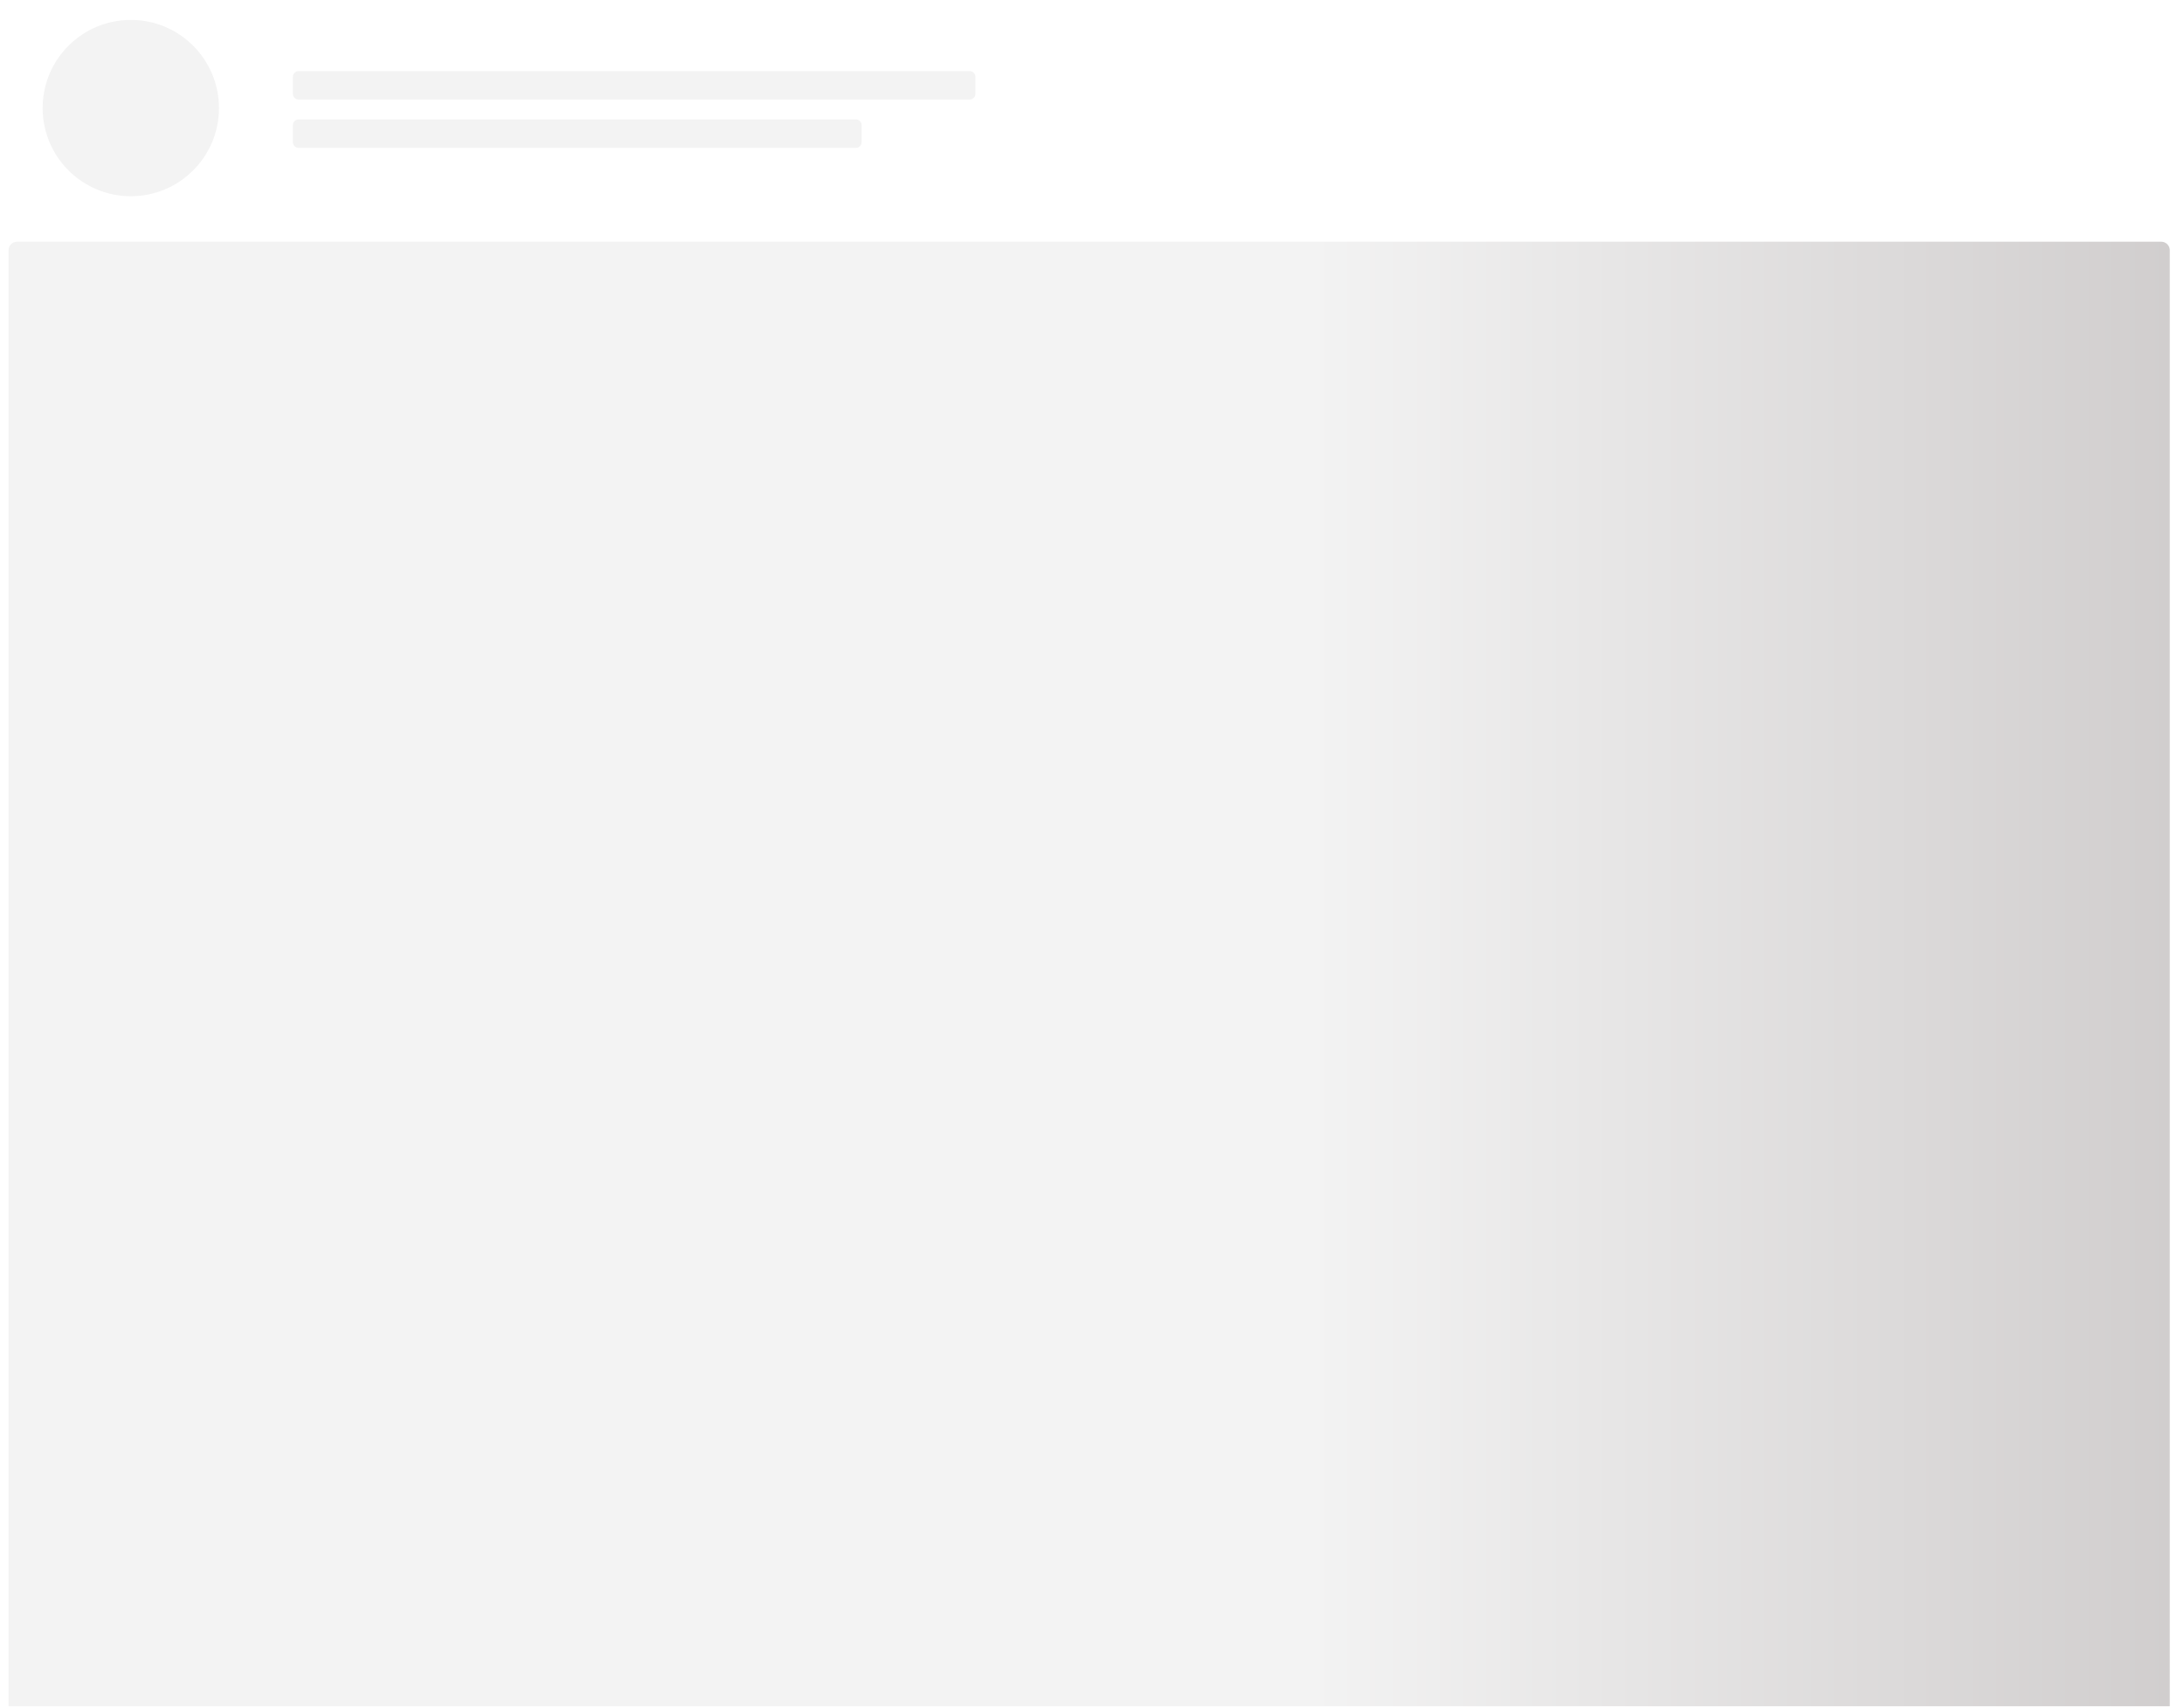
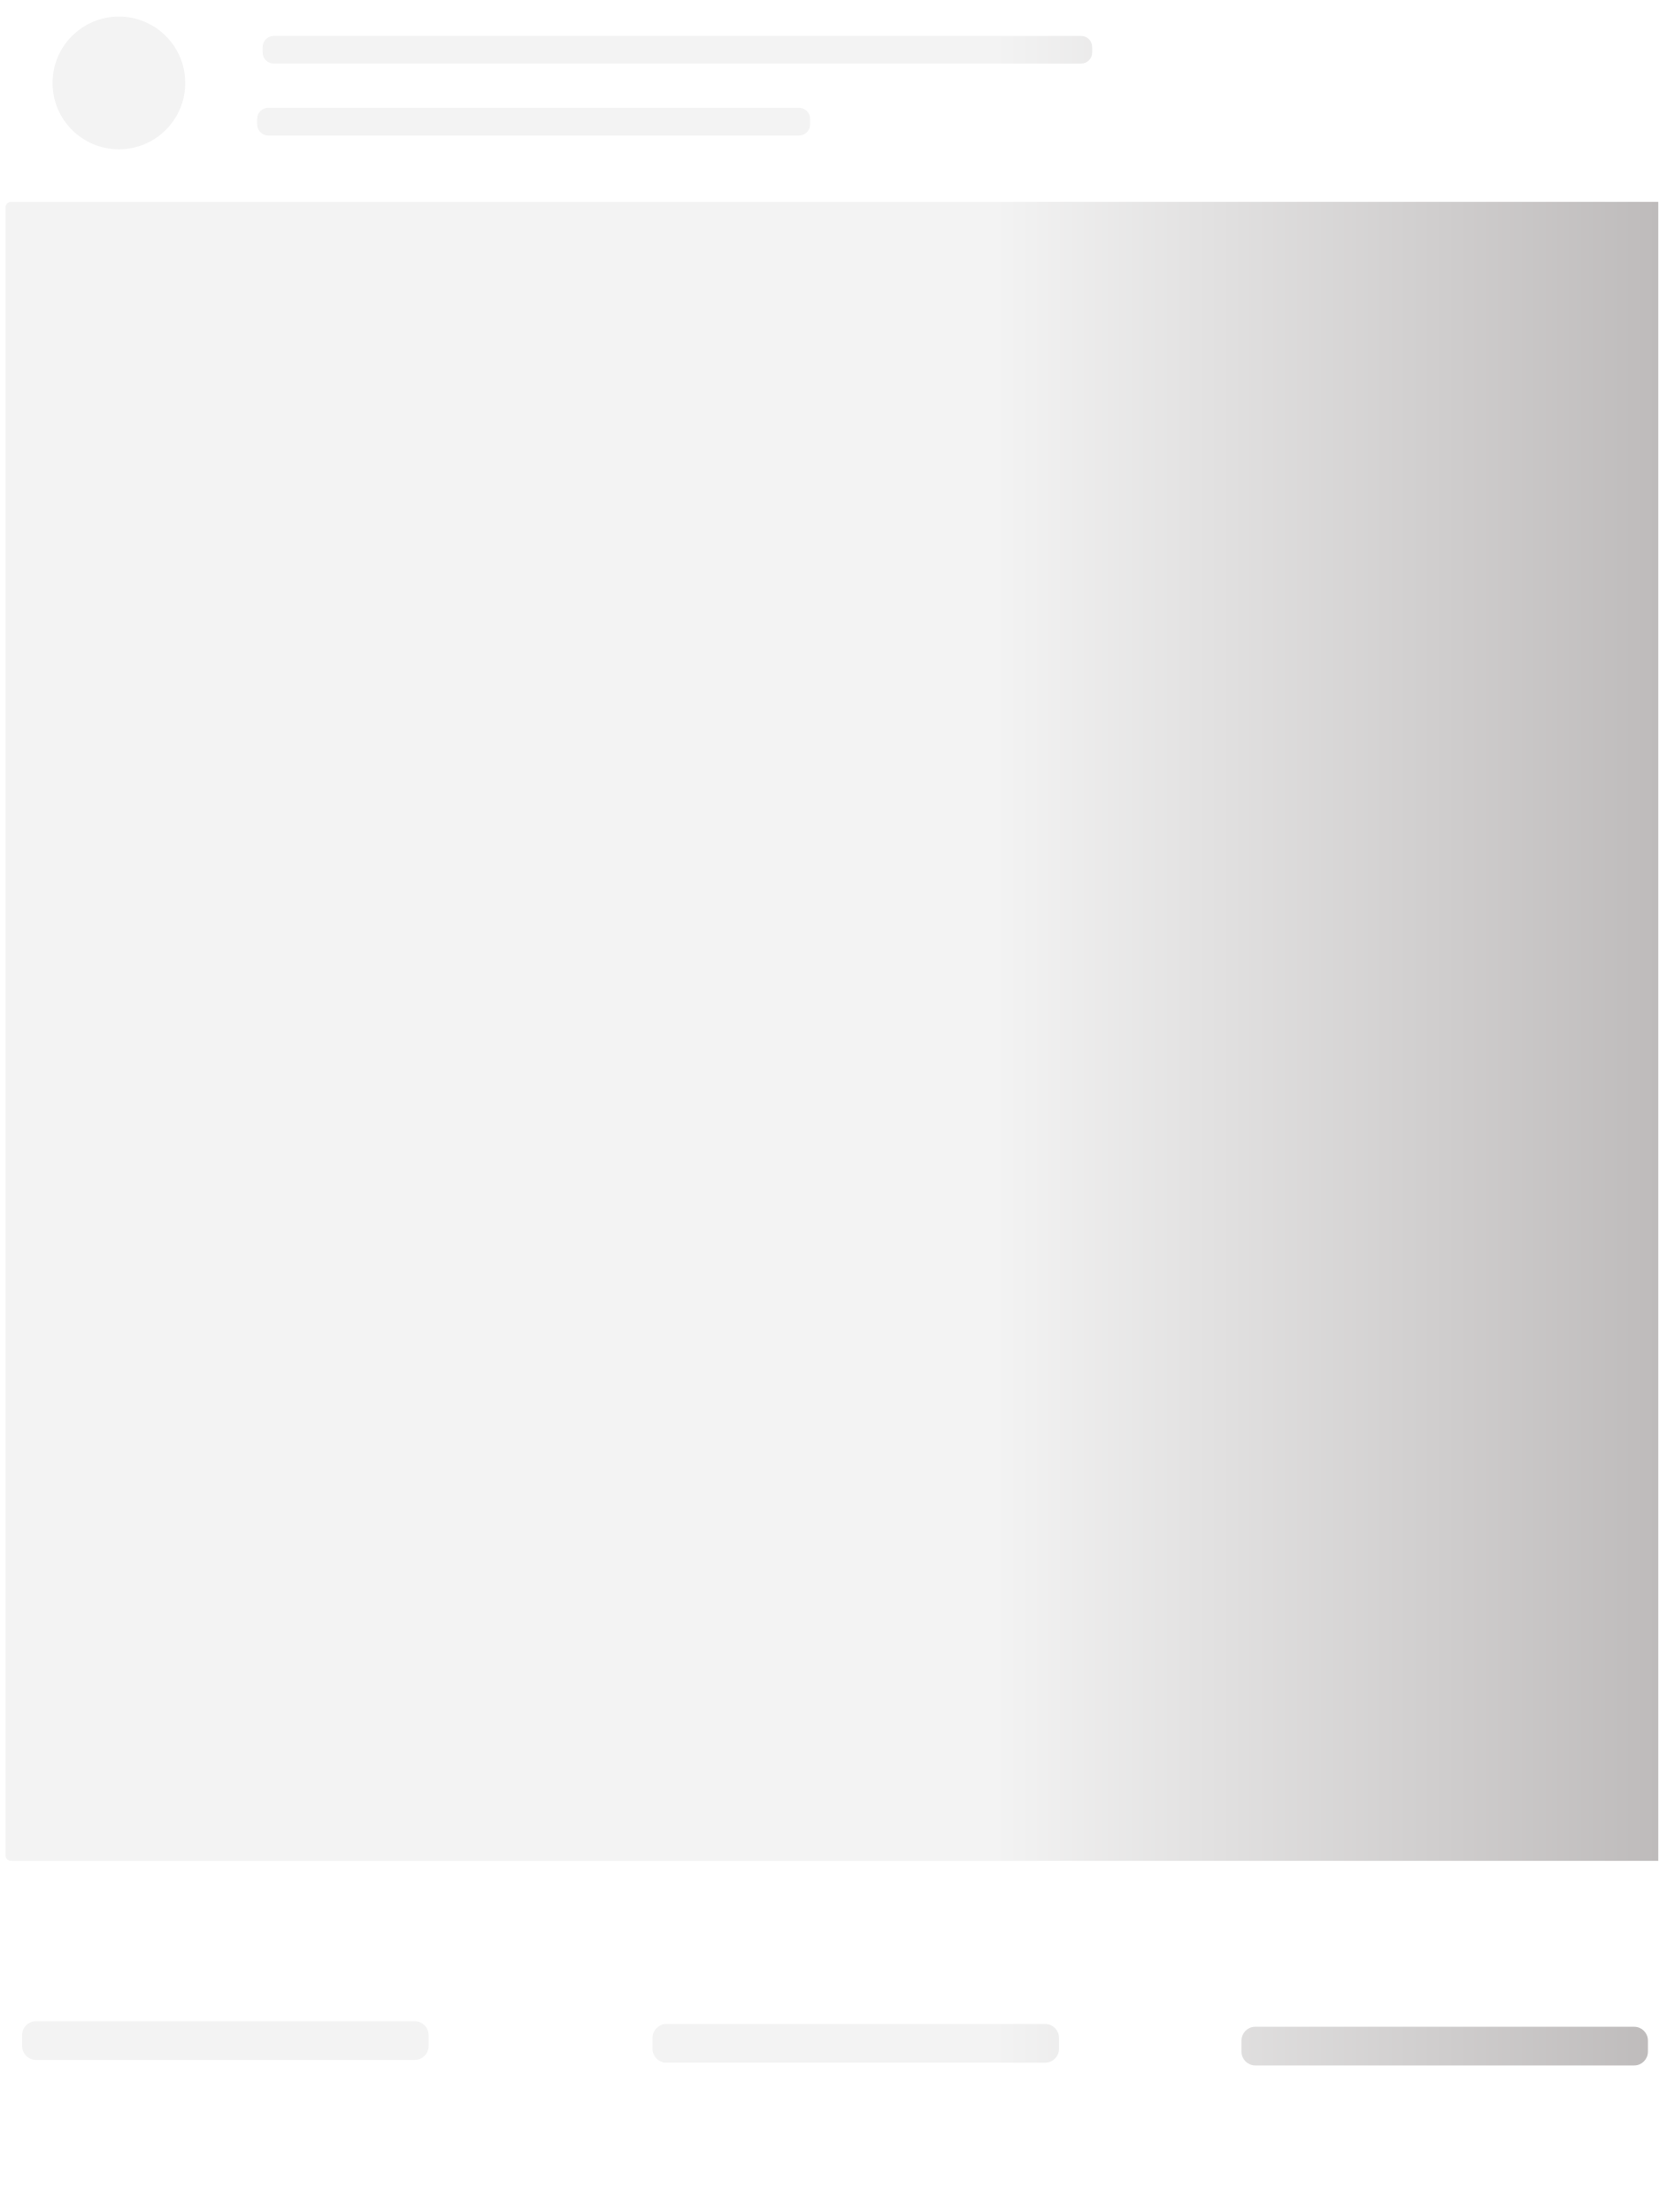
- <svg xmlns="http://www.w3.org/2000/svg" id="svg23" version="1.1" preserveAspectRatio="none" viewBox="0 0 768 600" aria-labelledby="loading-aria" height="600" width="768" role="img">
+ <svg xmlns="http://www.w3.org/2000/svg" id="svg29" version="1.1" preserveAspectRatio="none" viewBox="0 0 600 800" aria-labelledby="loading-aria" height="800" width="600" role="img">
  <rect id="rect3" style="fill: url(&quot;#fill&quot;);" clip-path="url(#clip-path)" height="100%" width="100%" y="0" x="0" />
-   <defs id="defs21">
+   <defs id="defs27">
    <clipPath id="clip-path">
-       <circle id="circle5" r="31" cy="38" cx="46" />
-       <rect id="rect7" height="10" width="240" ry="2" rx="2" y="25" x="103" />
-       <rect id="rect9" height="10" width="200" ry="2" rx="2" y="42" x="103" />
-       <rect id="rect11" height="600" width="760" ry="3" rx="3" y="85" x="3" />
+       <circle id="circle5" r="24" cy="30" cx="43" />
+       <rect id="rect7" height="10" width="200" ry="4" rx="4" y="39" x="93" />
+       <rect id="rect9" height="10" width="300" ry="4" rx="4" y="13" x="95" />
+       <rect id="rect11" height="600" width="600" ry="2" rx="2" y="73" x="2" />
+       <rect id="rect13" height="14" width="147" ry="5" rx="5" y="731" x="8" />
+       <rect id="rect15" height="14" width="147" ry="5" rx="5" y="732" x="236" />
+       <rect id="rect17" height="14" width="147" ry="5" rx="5" y="733" x="449" />
    </clipPath>
    <linearGradient id="fill">
-       <stop id="stop14" stop-opacity="1" stop-color="#f3f3f3" offset="0.6">
+       <stop id="stop20" stop-opacity="1" stop-color="#f3f3f3" offset="0.6">
        <animate repeatCount="indefinite" dur="2s" keyTimes="0; 0.25; 1" values="-2; -2; 1" attributeName="offset" />
      </stop>
-       <stop id="stop16" stop-opacity="1" stop-color="#d0cdcd" offset="1.6">
+       <stop id="stop22" stop-opacity="1" stop-color="#bebbbb" offset="1.6">
        <animate repeatCount="indefinite" dur="2s" keyTimes="0; 0.25; 1" values="-1; -1; 2" attributeName="offset" />
      </stop>
-       <stop id="stop18" stop-opacity="1" stop-color="#f3f3f3" offset="2.6">
+       <stop id="stop24" stop-opacity="1" stop-color="#f3f3f3" offset="2.6">
        <animate repeatCount="indefinite" dur="2s" keyTimes="0; 0.25; 1" values="0; 0; 3" attributeName="offset" />
      </stop>
    </linearGradient>
  </defs>
</svg>
